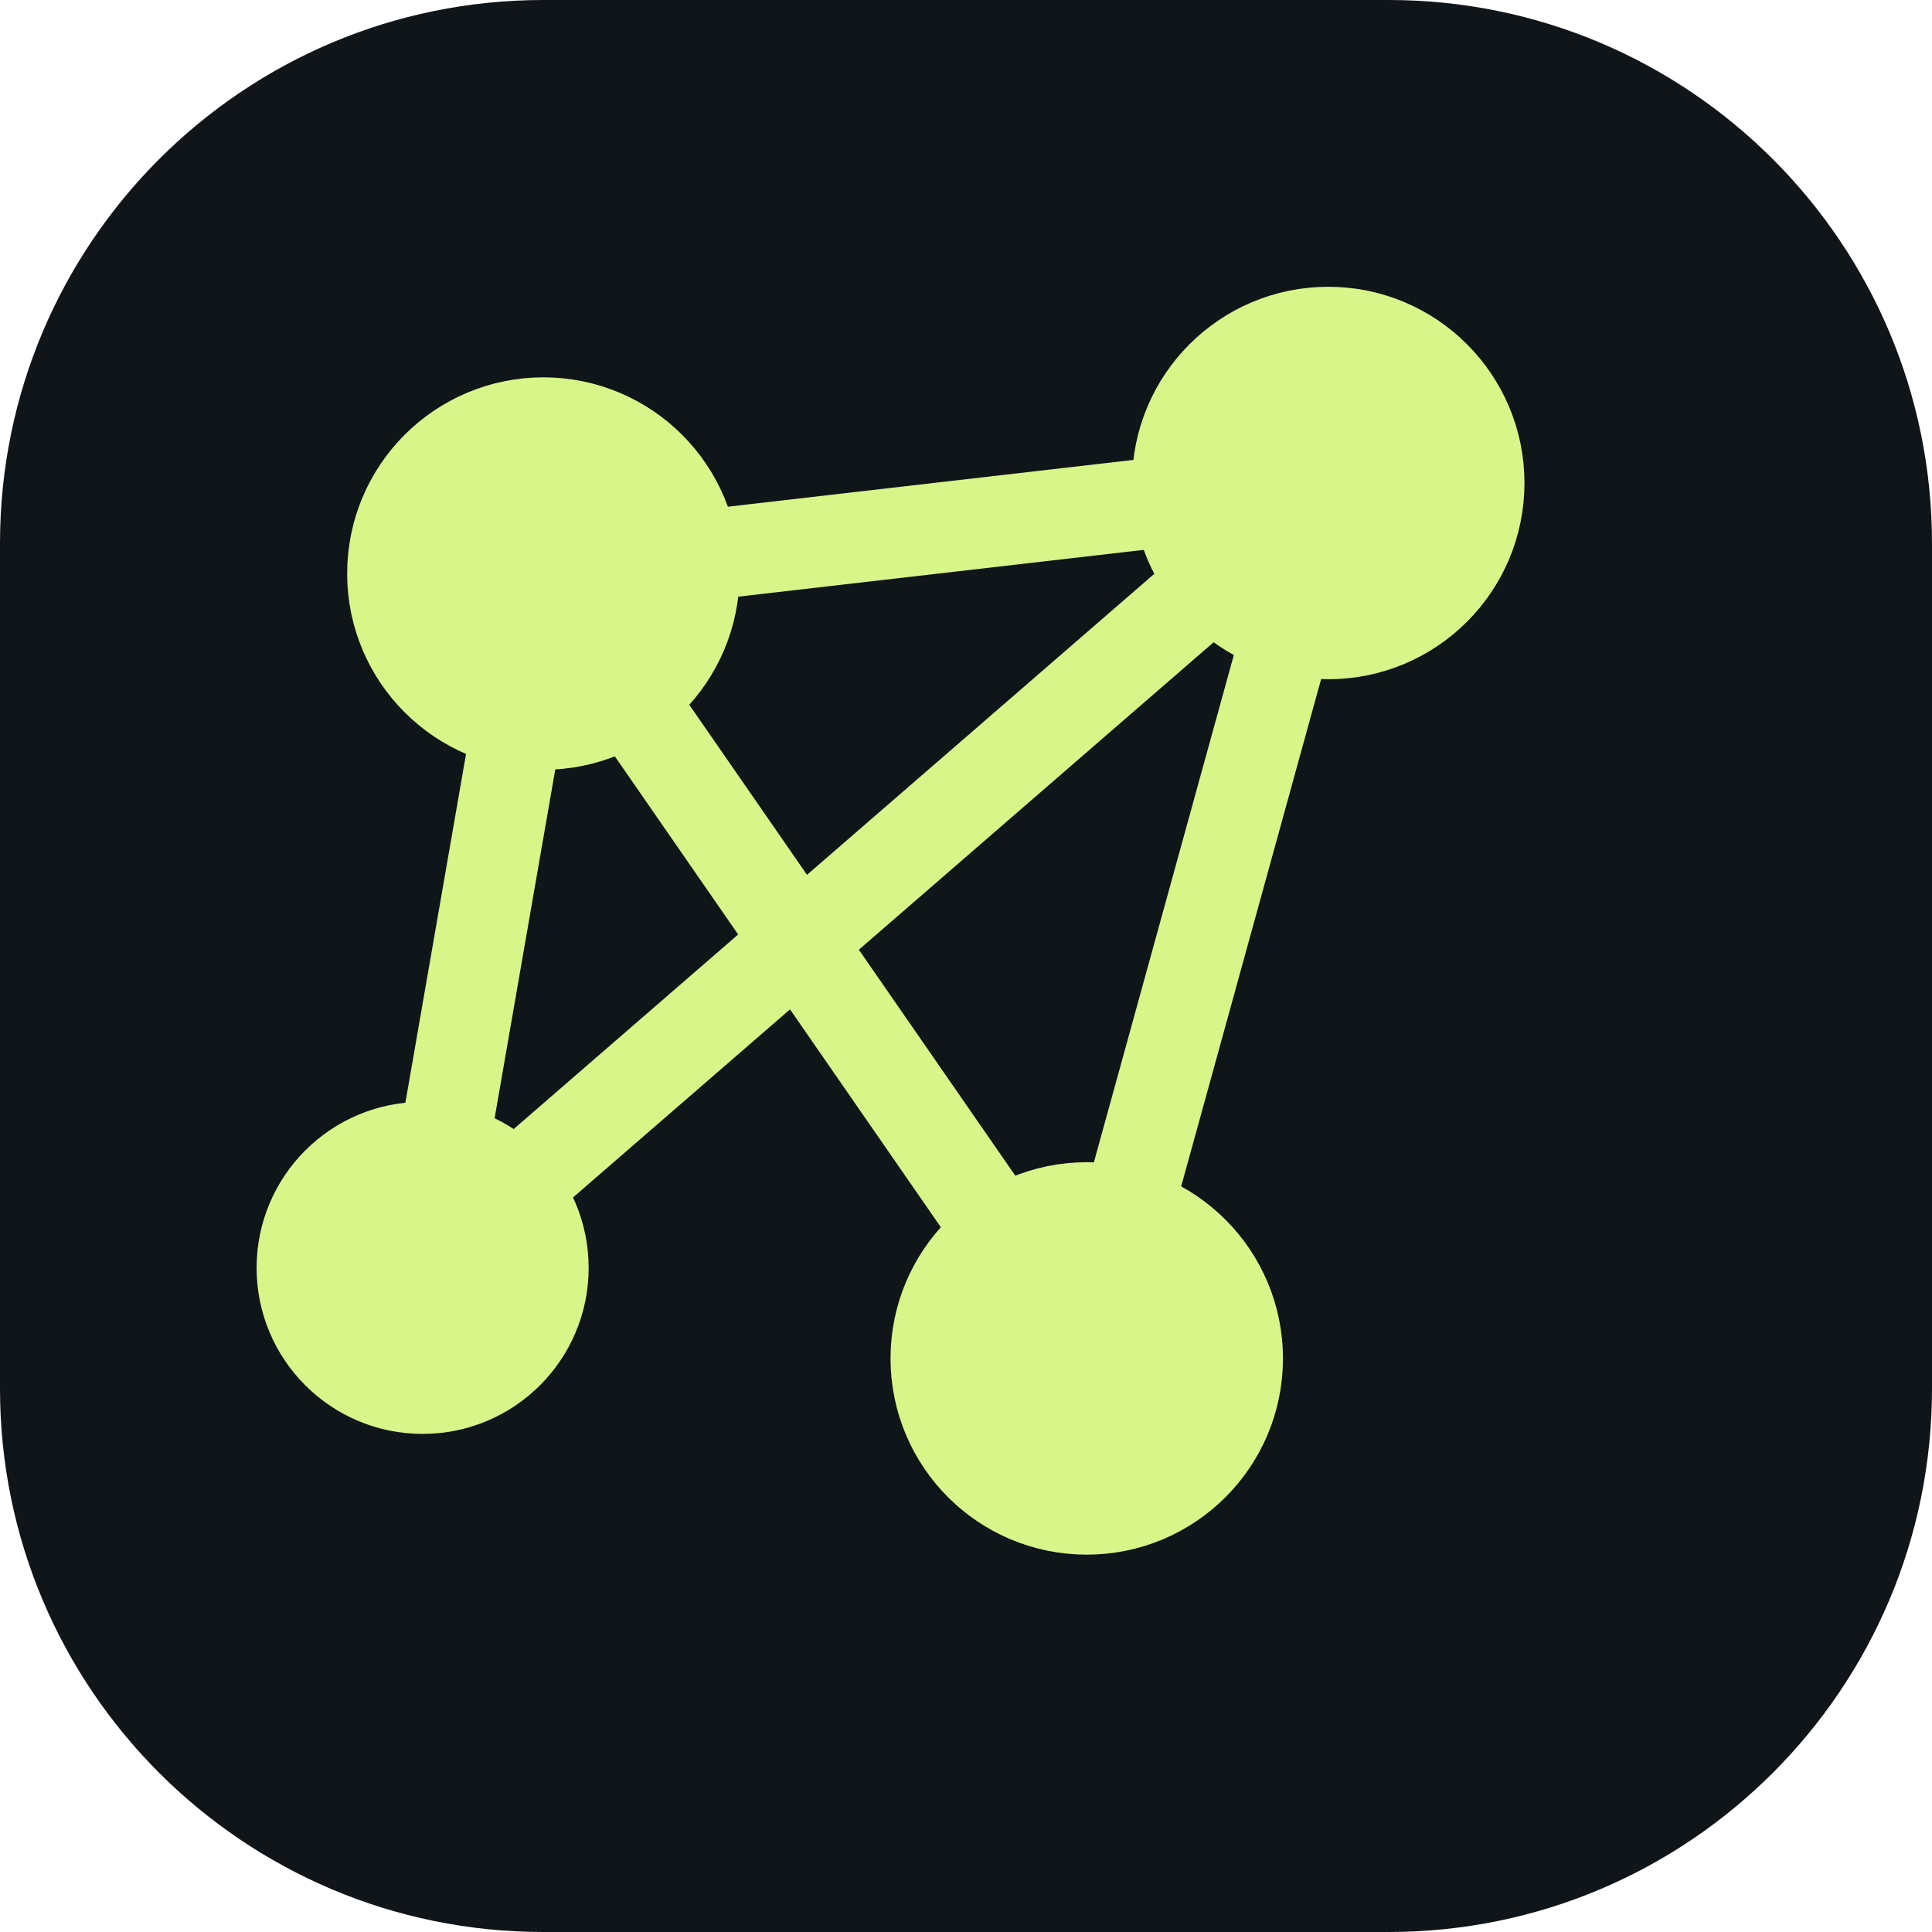
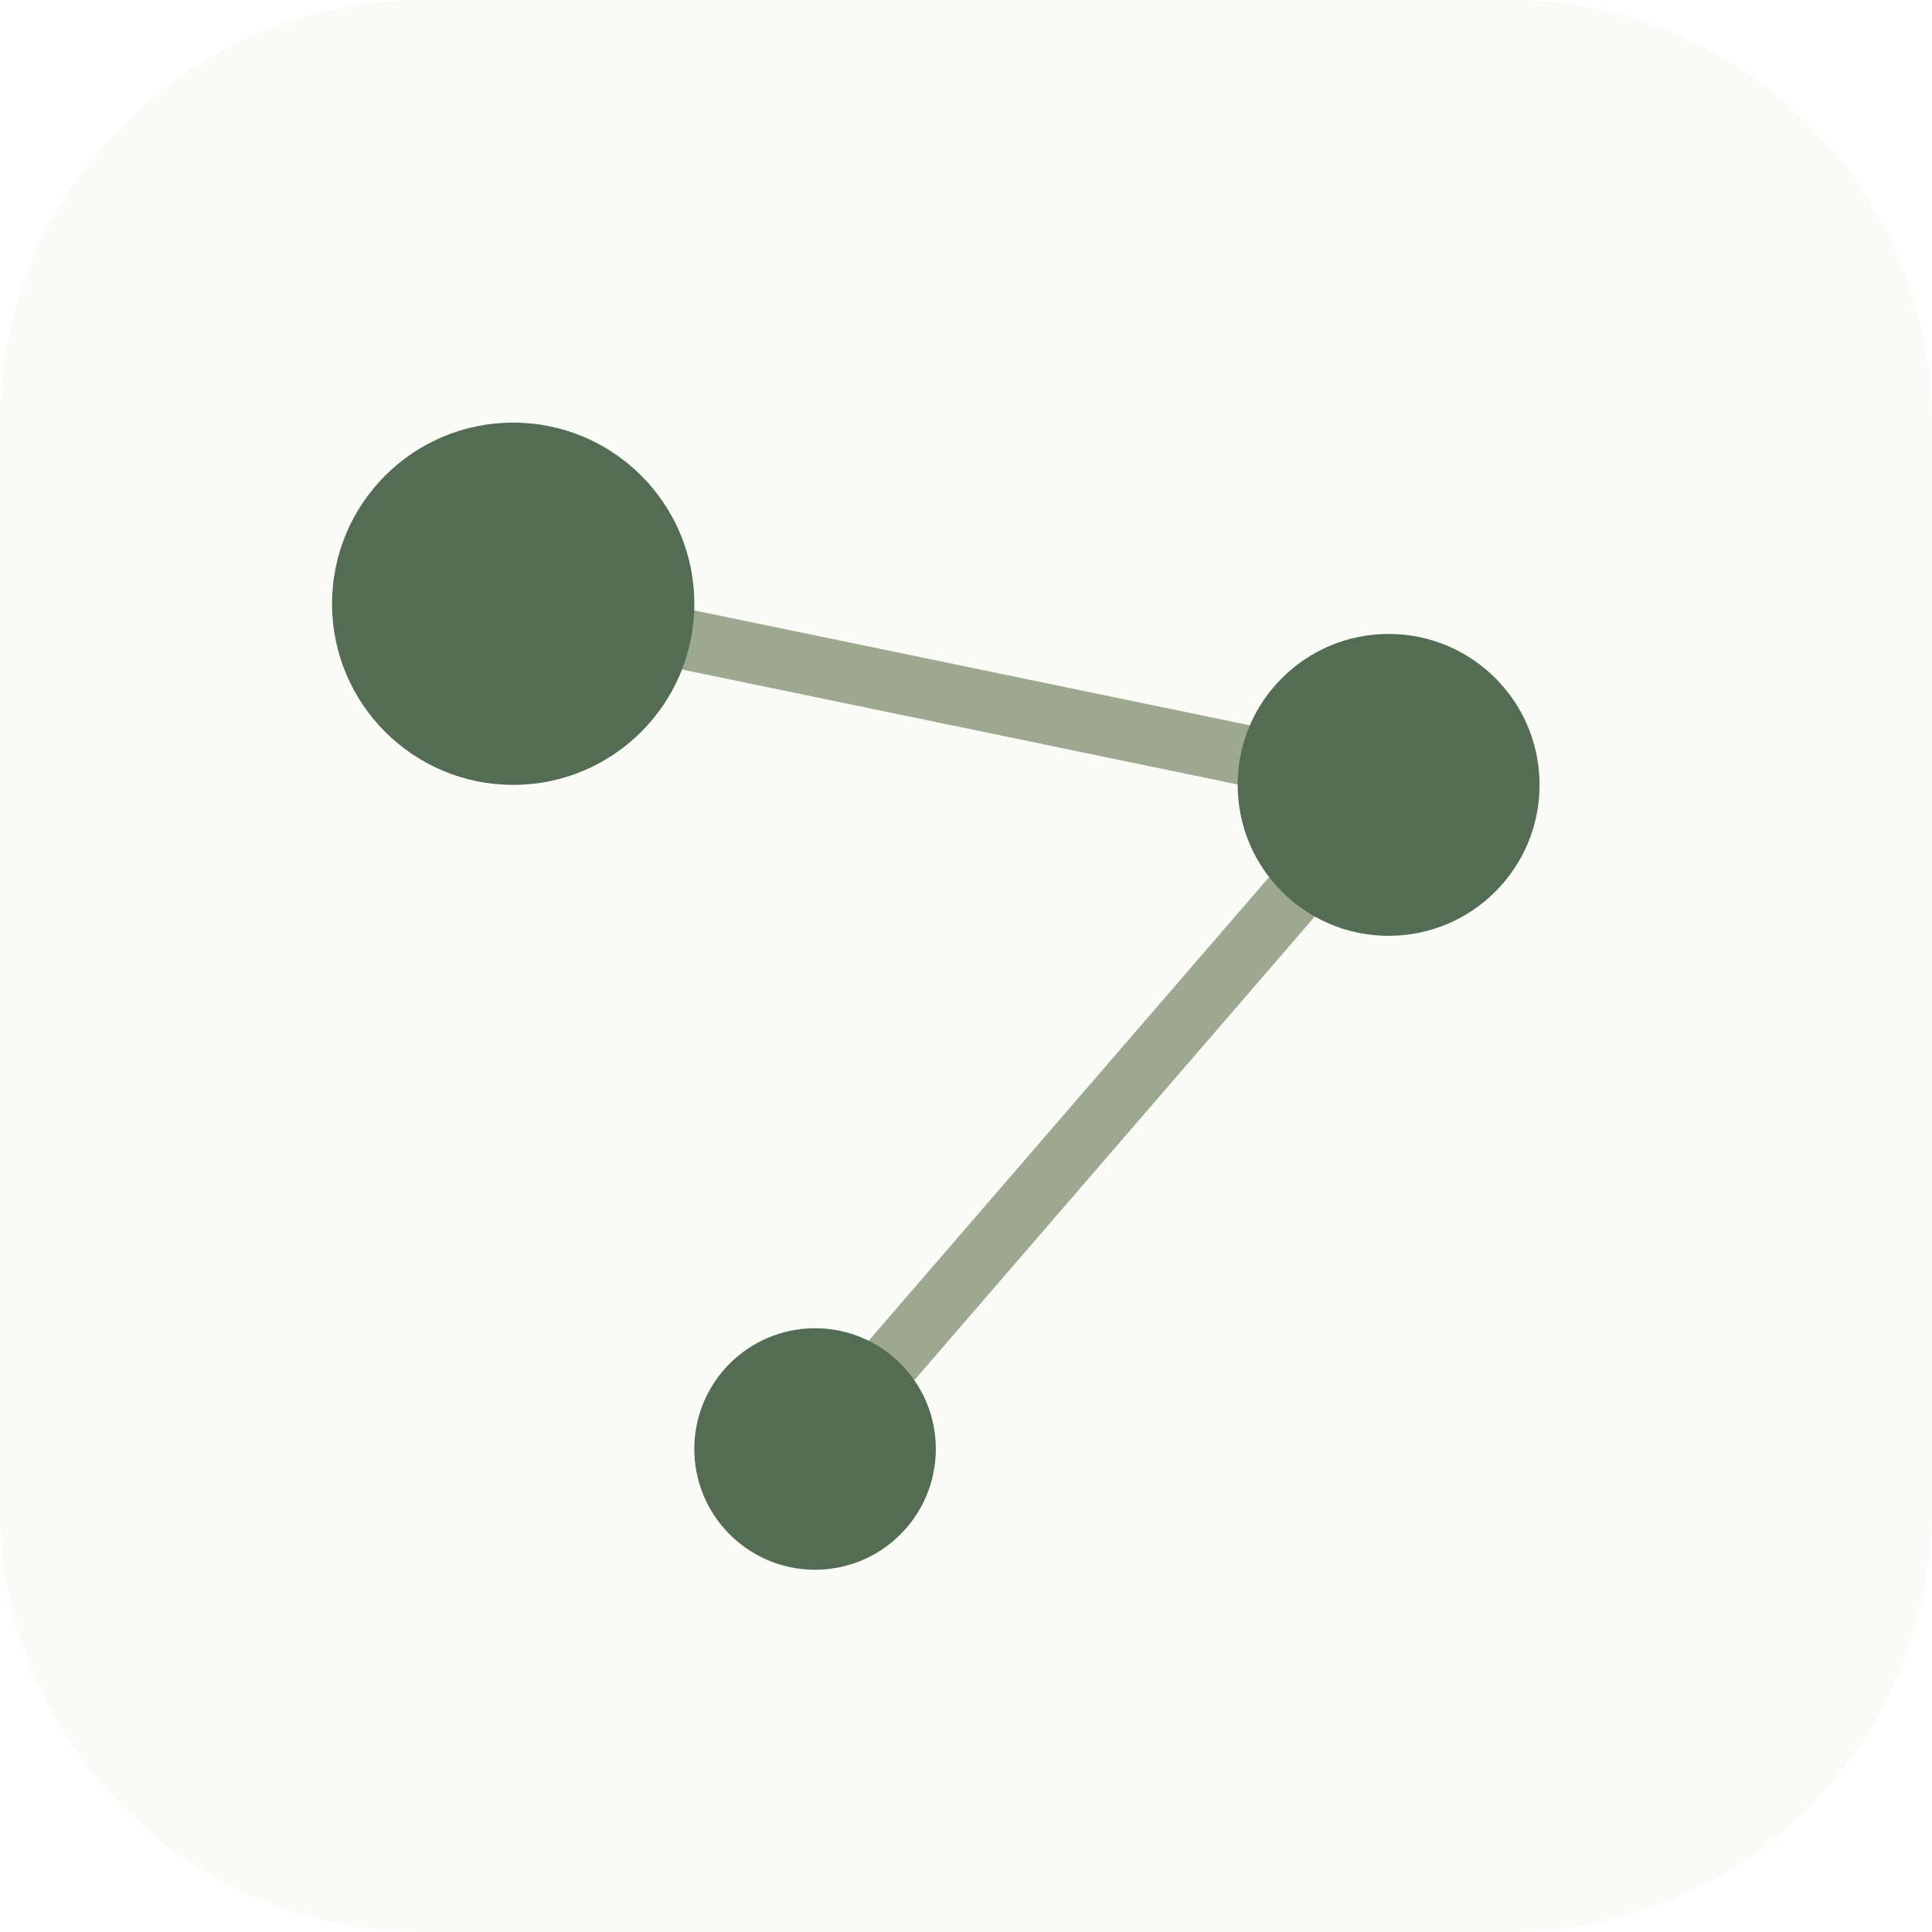
<svg xmlns="http://www.w3.org/2000/svg" viewBox="0 0 64 64">
-   <rect width="64" height="64" rx="18" fill="#101519" />
-   <g stroke="#d8f58a" stroke-width="3">
-     <path d="M18 19L44 16 36 45 18 19 14 42 44 16" fill="none" />
-     <circle cx="18" cy="19" r="5" fill="#d8f58a" />
-     <circle cx="44" cy="16" r="5" fill="#d8f58a" />
-     <circle cx="36" cy="45" r="5" fill="#d8f58a" />
-     <circle cx="14" cy="42" r="4" fill="#d8f58a" />
+   <rect width="64" height="64" rx="14" fill="#fafaf6" />
+   <path d="m17 20 29 6-19 22" fill="none" stroke="#9ca990" stroke-width="2" />
+   <g fill="#536c53">
+     <circle cx="17" cy="20" r="6" />
+     <circle cx="46" cy="26" r="5" />
+     <circle cx="27" cy="48" r="4" />
  </g>
</svg>
